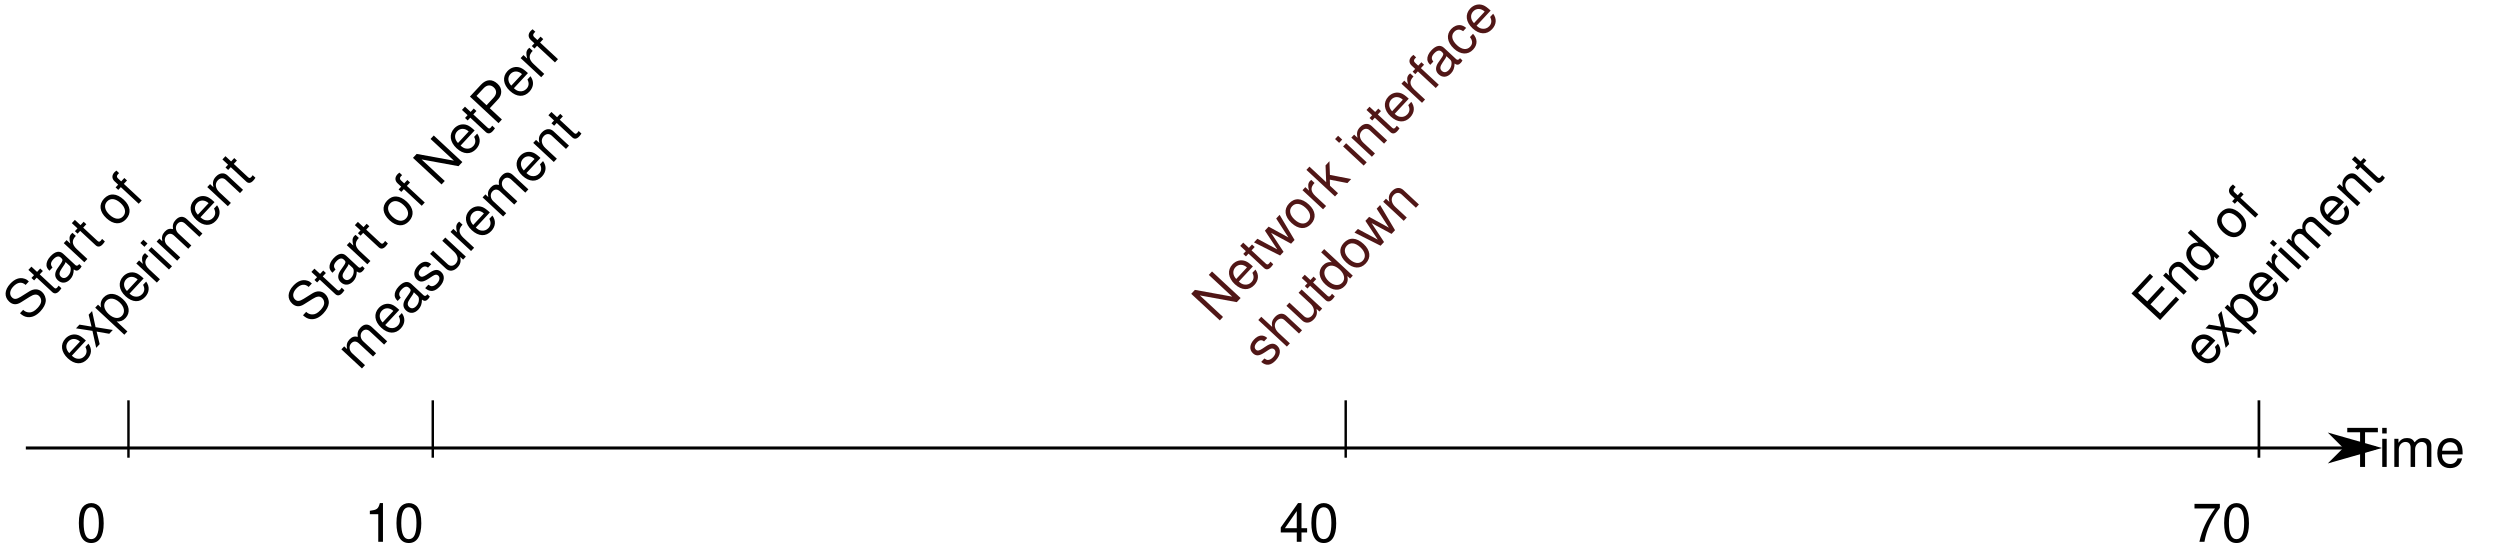
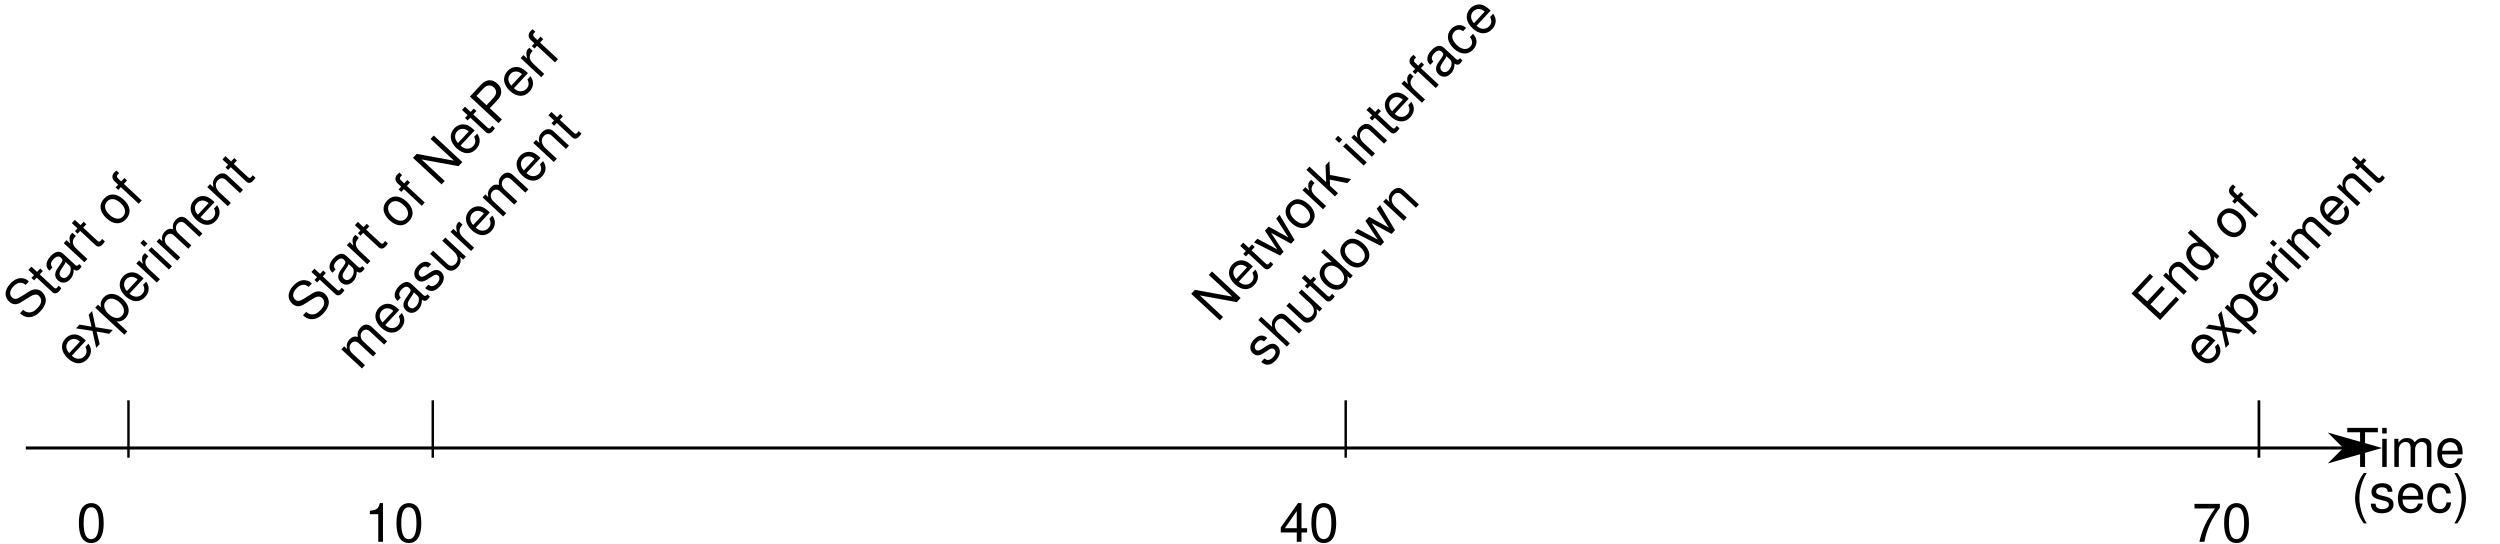
<svg xmlns="http://www.w3.org/2000/svg" width="1026.918" height="223.061" id="svg2" version="1.1">
  <defs id="defs4">
    <marker orient="auto" refY="0" refX="0" id="Arrow1Lend" style="overflow:visible">
      <path id="path3853" d="M 0,0 5,-5 -12.5,0 5,5 0,0 z" style="fill-rule:evenodd;stroke:#000000;stroke-width:1pt;marker-start:none" transform="matrix(-0.8,0,0,-0.8,-10,0)" />
    </marker>
  </defs>
  <g id="layer1" transform="translate(52.26857,-863.8528)">
    <path style="fill:none;stroke:#000000;stroke-width:1.252;stroke-linecap:butt;stroke-linejoin:miter;stroke-miterlimit:4;stroke-opacity:1;stroke-dasharray:none;marker-end:url(#Arrow1Lend)" d="m -41.656,1047.872 965.378,0" id="path2985" />
    <path style="fill:none;stroke:#000000;stroke-width:1px;stroke-linecap:butt;stroke-linejoin:miter;stroke-opacity:1" d="m 0.5,1028.291 0,23.571" id="path2987" />
    <path style="fill:none;stroke:#000000;stroke-width:1px;stroke-linecap:butt;stroke-linejoin:miter;stroke-opacity:1" d="m 125.5,1028.291 0,23.571" id="path2987-0" />
    <path style="fill:#501616;stroke:#000000;stroke-width:1px;stroke-linecap:butt;stroke-linejoin:miter;stroke-opacity:1" d="m 500.5,1028.291 0,23.571" id="path2987-7" />
    <path style="fill:none;stroke:#000000;stroke-width:1.118px;stroke-linecap:butt;stroke-linejoin:miter;stroke-opacity:1" d="m 875.625,1028.291 0,23.571" id="path2987-01" />
    <text xml:space="preserve" style="font-size:22px;font-style:normal;font-variant:normal;font-weight:normal;font-stretch:normal;text-align:start;line-height:125%;letter-spacing:0px;word-spacing:0px;text-anchor:start;fill:#000000;fill-opacity:1;stroke:none;font-family:Nimbus Sans L;-inkscape-font-specification:Nimbus Sans L" x="-758.127" y="648.464" id="text3039" transform="matrix(0.6807209,-0.7325429,0.7325429,0.6807209,0,0)">
      <tspan id="tspan3041" x="-758.127" y="648.464">Start of</tspan>
      <tspan x="-758.127" y="675.964" id="tspan3061">experiment</tspan>
    </text>
    <text xml:space="preserve" style="font-size:22px;font-style:normal;font-variant:normal;font-weight:normal;font-stretch:normal;text-align:start;line-height:125%;letter-spacing:0px;word-spacing:0px;text-anchor:start;fill:#000000;fill-opacity:1;stroke:none;font-family:Nimbus Sans L;-inkscape-font-specification:Nimbus Sans L" x="-679.597" y="734.189" id="text3043" transform="matrix(0.6807209,-0.7325429,0.7325429,0.6807209,0,0)">
      <tspan id="tspan3045" x="-679.597" y="734.189">Start of NetPerf</tspan>
      <tspan x="-679.597" y="761.689" id="tspan3053">measurement</tspan>
    </text>
-     <text xml:space="preserve" style="font-size:22px;font-style:normal;font-variant:normal;font-weight:normal;font-stretch:normal;text-align:start;line-height:125%;letter-spacing:0px;word-spacing:0px;text-anchor:start;fill:#501616;fill-opacity:1;stroke:none;font-family:Nimbus Sans L;-inkscape-font-specification:Nimbus Sans L" x="-425.39" y="1006.39" id="text3047" transform="matrix(0.6807209,-0.7325429,0.7325429,0.6807209,0,0)">
+     <text xml:space="preserve" style="font-size:22px;font-style:normal;font-variant:normal;font-weight:normal;font-stretch:normal;text-align:start;line-height:125%;letter-spacing:0px;word-spacing:0px;text-anchor:start;fill:#000000;fill-opacity:1;stroke:none;font-family:Nimbus Sans L;-inkscape-font-specification:Nimbus Sans L" x="-425.39" y="1006.39" id="text3047" transform="matrix(0.6807209,-0.7325429,0.7325429,0.6807209,0,0)">
      <tspan id="tspan3049" x="-425.39" y="1006.39">Network interface</tspan>
      <tspan x="-425.39" y="1033.89" id="tspan3051">shutdown</tspan>
    </text>
    <text xml:space="preserve" style="font-size:22px;font-style:normal;font-variant:normal;font-weight:normal;font-stretch:normal;text-align:start;line-height:125%;letter-spacing:0px;word-spacing:0px;text-anchor:start;fill:#000000;fill-opacity:1;stroke:none;font-family:Nimbus Sans L;-inkscape-font-specification:Nimbus Sans L" x="-162.691" y="1289.229" id="text3055" transform="matrix(0.6807209,-0.7325429,0.7325429,0.6807209,0,0)">
      <tspan id="tspan3057" x="-162.691" y="1289.229">End of</tspan>
      <tspan x="-162.691" y="1316.729" id="tspan3059">experiment</tspan>
    </text>
    <text xml:space="preserve" style="font-size:22px;font-style:normal;font-variant:normal;font-weight:normal;font-stretch:normal;text-align:center;line-height:125%;letter-spacing:0px;word-spacing:0px;text-anchor:middle;fill:#000000;fill-opacity:1;stroke:none;font-family:Nimbus Sans L;-inkscape-font-specification:Nimbus Sans L" x="0.573" y="1086.407" id="text3063">
      <tspan id="tspan3065" x="0.573" y="1086.407">0</tspan>
    </text>
    <text xml:space="preserve" style="font-size:22px;font-style:normal;font-variant:normal;font-weight:normal;font-stretch:normal;text-align:center;line-height:125%;letter-spacing:0px;word-spacing:0px;text-anchor:middle;fill:#000000;fill-opacity:1;stroke:none;font-family:Nimbus Sans L;-inkscape-font-specification:Nimbus Sans L" x="124.924" y="1086.407" id="text3067">
      <tspan id="tspan3069" x="124.924" y="1086.407">10</tspan>
    </text>
    <text xml:space="preserve" style="font-size:22px;font-style:normal;font-variant:normal;font-weight:normal;font-stretch:normal;text-align:center;line-height:125%;letter-spacing:0px;word-spacing:0px;text-anchor:middle;fill:#000000;fill-opacity:1;stroke:none;font-family:Nimbus Sans L;-inkscape-font-specification:Nimbus Sans L" x="500.738" y="1086.407" id="text3071">
      <tspan id="tspan3073" x="500.738" y="1086.407">40</tspan>
    </text>
    <text xml:space="preserve" style="font-size:22px;font-style:normal;font-variant:normal;font-weight:normal;font-stretch:normal;text-align:center;line-height:125%;letter-spacing:0px;word-spacing:0px;text-anchor:middle;fill:#000000;fill-opacity:1;stroke:none;font-family:Nimbus Sans L;-inkscape-font-specification:Nimbus Sans L" x="875.665" y="1086.407" id="text3075">
      <tspan id="tspan3077" x="875.665" y="1086.407">70</tspan>
    </text>
    <text xml:space="preserve" style="font-size:22px;font-style:normal;font-variant:normal;font-weight:normal;font-stretch:normal;text-align:center;line-height:125%;letter-spacing:0px;word-spacing:0px;text-anchor:middle;fill:#000000;fill-opacity:1;stroke:none;font-family:Nimbus Sans L;-inkscape-font-specification:Nimbus Sans L" x="951.138" y="1055.638" id="text4291">
      <tspan id="tspan4293" x="951.138" y="1055.638">Time</tspan>
    </text>
+     <text xml:space="preserve" style="font-size:22px;font-style:normal;font-variant:normal;font-weight:normal;font-stretch:normal;text-align:center;line-height:125%;letter-spacing:0px;word-spacing:0px;text-anchor:middle;fill:#000000;fill-opacity:1;stroke:none;font-family:Nimbus Sans L;-inkscape-font-specification:Nimbus Sans L" x="953.237" y="1074.185" id="text3785">
+       <tspan id="tspan3787" x="953.237" y="1074.185">(sec)</tspan>
+     </text>
  </g>
</svg>
